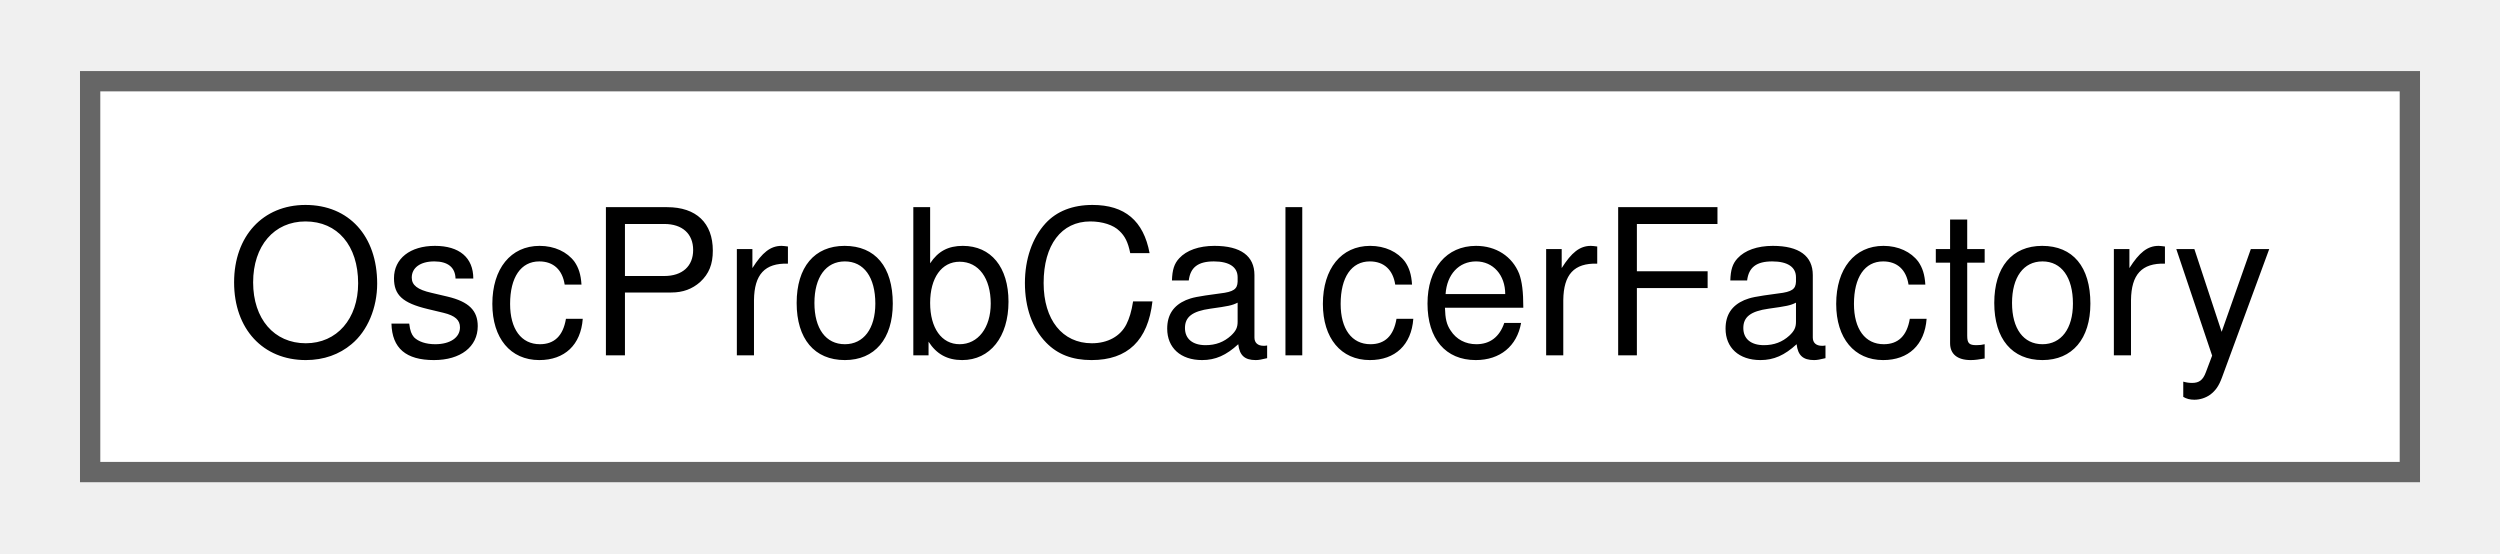
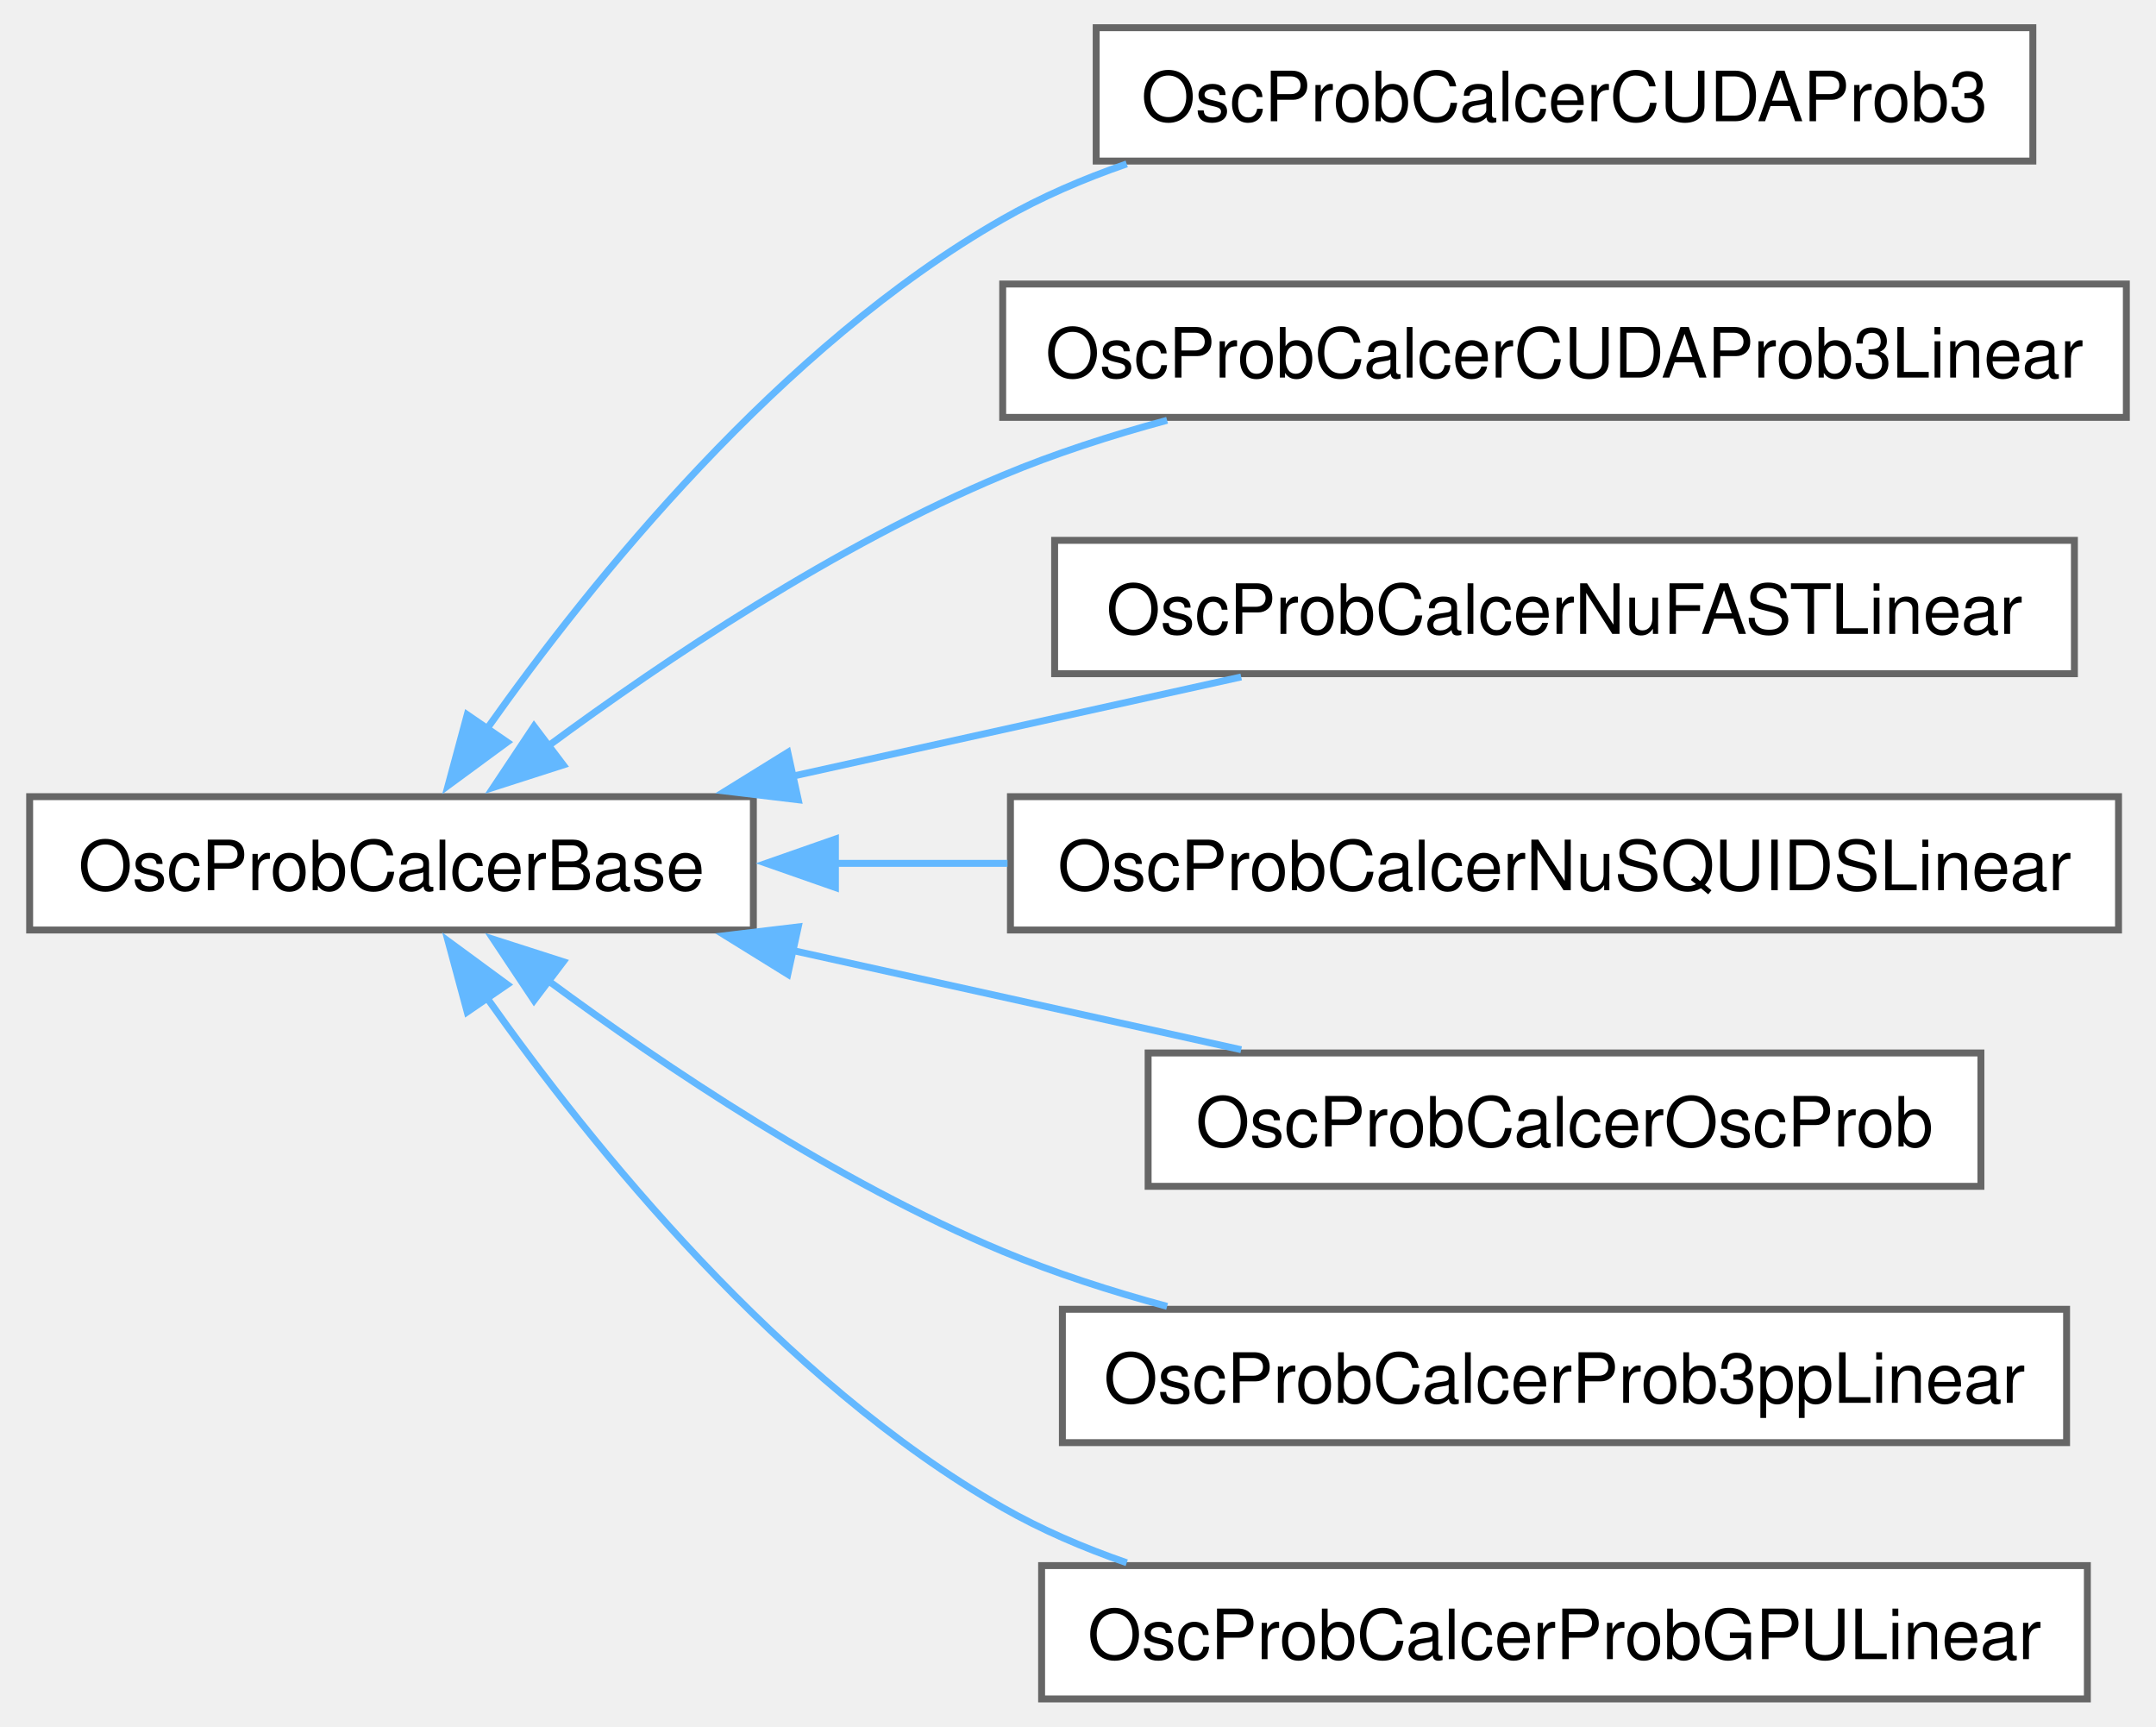
- <svg xmlns="http://www.w3.org/2000/svg" xmlns:xlink="http://www.w3.org/1999/xlink" width="122pt" height="27pt" viewBox="0.00 0.00 122.25 27.25">
-   <g id="graph0" class="graph" transform="scale(1 1) rotate(0) translate(4 23.25)">
+ <svg xmlns="http://www.w3.org/2000/svg" xmlns:xlink="http://www.w3.org/1999/xlink" width="311pt" height="249pt" viewBox="0.00 0.00 310.75 249.25">
+   <g id="graph0" class="graph" transform="scale(1 1) rotate(0) translate(4 245.25)">
    <g id="Node000000" class="node">
      <g id="a_Node000000">
-         <a xlink:href="classOscProbCalcerFactory.html" target="_top" xlink:title="Factory method for creating instances of OscProbCalcerBase::OscProbCalcerBase() obejcts.">
-           <polygon fill="white" stroke="#666666" points="114.25,-19.25 0,-19.25 0,0 114.25,0 114.25,-19.25" />
-           <text text-anchor="middle" x="57.13" y="-5.75" font-family="Helvetica,sans-Serif" font-size="10.00">OscProbCalcerFactory</text>
+         <a xlink:href="classOscProbCalcerBase.html" target="_top" xlink:title="Oscillation calculation engine (CUDAProb3, ProbGPU, Prob3++, etc.) implementation agnostic base class...">
+           <polygon fill="white" stroke="#666666" points="104.5,-130.25 0,-130.25 0,-111 104.5,-111 104.5,-130.25" />
+           <text text-anchor="middle" x="52.25" y="-116.75" font-family="Helvetica,sans-Serif" font-size="10.00">OscProbCalcerBase</text>
+         </a>
+       </g>
+     </g>
+     <g id="Node000001" class="node">
+       <g id="a_Node000001">
+         <a xlink:href="classOscProbCalcerCUDAProb3.html" target="_top" xlink:title="Oscillation calculation engine for linear and atmospheric propagation in CUDAProb3.">
+           <polygon fill="white" stroke="#666666" points="289.25,-241.25 154,-241.25 154,-222 289.25,-222 289.25,-241.25" />
+           <text text-anchor="middle" x="221.62" y="-227.75" font-family="Helvetica,sans-Serif" font-size="10.00">OscProbCalcerCUDAProb3</text>
+         </a>
+       </g>
+     </g>
+     <g id="edge4_Node000000_Node000001" class="edge">
+       <g id="a_edge4_Node000000_Node000001">
+         <a xlink:title=" ">
+           <path fill="none" stroke="#63b8ff" d="M65.99,-139.99C81.14,-161.41 108.45,-195.31 140.5,-213.62 146.07,-216.81 152.16,-219.43 158.41,-221.59" />
+           <polygon fill="#63b8ff" stroke="#63b8ff" points="68.95,-138.12 60.42,-131.85 63.18,-142.08 68.95,-138.12" />
+         </a>
+       </g>
+     </g>
+     <g id="Node000002" class="node">
+       <g id="a_Node000002">
+         <a xlink:href="classOscProbCalcerCUDAProb3Linear.html" target="_top" xlink:title="Oscillation calculation engine for linear propagation in CUDAProb3.">
+           <polygon fill="white" stroke="#666666" points="302.75,-204.25 140.5,-204.25 140.5,-185 302.75,-185 302.75,-204.25" />
+           <text text-anchor="middle" x="221.62" y="-190.75" font-family="Helvetica,sans-Serif" font-size="10.00">OscProbCalcerCUDAProb3Linear</text>
+         </a>
+       </g>
+     </g>
+     <g id="edge5_Node000000_Node000002" class="edge">
+       <g id="a_edge5_Node000000_Node000002">
+         <a xlink:title=" ">
+           <path fill="none" stroke="#63b8ff" d="M74.79,-137.5C91.76,-150.02 116.48,-166.59 140.5,-176.62 148,-179.76 156.13,-182.39 164.24,-184.58" />
+           <polygon fill="#63b8ff" stroke="#63b8ff" points="77.05,-134.83 66.96,-131.59 72.83,-140.41 77.05,-134.83" />
+         </a>
+       </g>
+     </g>
+     <g id="Node000003" class="node">
+       <g id="a_Node000003">
+         <a xlink:href="classOscProbCalcerNuFASTLinear.html" target="_top" xlink:title="Oscillation calculation engine for linear propagation in NuFAST.">
+           <polygon fill="white" stroke="#666666" points="295.25,-167.25 148,-167.25 148,-148 295.25,-148 295.25,-167.25" />
+           <text text-anchor="middle" x="221.62" y="-153.75" font-family="Helvetica,sans-Serif" font-size="10.00">OscProbCalcerNuFASTLinear</text>
+         </a>
+       </g>
+     </g>
+     <g id="edge6_Node000000_Node000003" class="edge">
+       <g id="a_edge6_Node000000_Node000003">
+         <a xlink:title=" ">
+           <path fill="none" stroke="#63b8ff" d="M110.1,-133.19C131.24,-137.87 154.93,-143.1 174.94,-147.53" />
+           <polygon fill="#63b8ff" stroke="#63b8ff" points="110.98,-129.8 100.46,-131.06 109.47,-136.64 110.98,-129.8" />
+         </a>
+       </g>
+     </g>
+     <g id="Node000004" class="node">
+       <g id="a_Node000004">
+         <a xlink:href="classOscProbCalcerNuSQUIDSLinear.html" target="_top" xlink:title="Oscillation calculation engine for linear propagation in NuSQUIDS.">
+           <polygon fill="white" stroke="#666666" points="301.62,-130.25 141.62,-130.25 141.62,-111 301.62,-111 301.62,-130.25" />
+           <text text-anchor="middle" x="221.62" y="-116.75" font-family="Helvetica,sans-Serif" font-size="10.00">OscProbCalcerNuSQUIDSLinear</text>
+         </a>
+       </g>
+     </g>
+     <g id="edge7_Node000000_Node000004" class="edge">
+       <g id="a_edge7_Node000000_Node000004">
+         <a xlink:title=" ">
+           <path fill="none" stroke="#63b8ff" d="M116.17,-120.62C124.34,-120.62 132.8,-120.62 141.2,-120.62" />
+           <polygon fill="#63b8ff" stroke="#63b8ff" points="116.35,-117.13 106.35,-120.63 116.35,-124.13 116.35,-117.13" />
+         </a>
+       </g>
+     </g>
+     <g id="Node000005" class="node">
+       <g id="a_Node000005">
+         <a xlink:href="classOscProbCalcerOscProb.html" target="_top" xlink:title="Oscillation calculation engine for linear propagation in NuFAST.">
+           <polygon fill="white" stroke="#666666" points="281.75,-93.25 161.5,-93.25 161.5,-74 281.75,-74 281.75,-93.25" />
+           <text text-anchor="middle" x="221.62" y="-79.75" font-family="Helvetica,sans-Serif" font-size="10.00">OscProbCalcerOscProb</text>
+         </a>
+       </g>
+     </g>
+     <g id="edge8_Node000000_Node000005" class="edge">
+       <g id="a_edge8_Node000000_Node000005">
+         <a xlink:title=" ">
+           <path fill="none" stroke="#63b8ff" d="M110.1,-108.06C131.24,-103.38 154.93,-98.15 174.94,-93.72" />
+           <polygon fill="#63b8ff" stroke="#63b8ff" points="109.47,-104.61 100.46,-110.19 110.98,-111.45 109.47,-104.61" />
+         </a>
+       </g>
+     </g>
+     <g id="Node000006" class="node">
+       <g id="a_Node000006">
+         <a xlink:href="classOscProbCalcerProb3ppLinear.html" target="_top" xlink:title="Oscillation calculation engine for linear propagation in Prob3pp.">
+           <polygon fill="white" stroke="#666666" points="294.12,-56.25 149.12,-56.25 149.12,-37 294.12,-37 294.12,-56.25" />
+           <text text-anchor="middle" x="221.62" y="-42.75" font-family="Helvetica,sans-Serif" font-size="10.00">OscProbCalcerProb3ppLinear</text>
+         </a>
+       </g>
+     </g>
+     <g id="edge9_Node000000_Node000006" class="edge">
+       <g id="a_edge9_Node000000_Node000006">
+         <a xlink:title=" ">
+           <path fill="none" stroke="#63b8ff" d="M74.79,-103.75C91.76,-91.23 116.48,-74.66 140.5,-64.62 148,-61.49 156.13,-58.86 164.24,-56.67" />
+           <polygon fill="#63b8ff" stroke="#63b8ff" points="72.83,-100.84 66.96,-109.66 77.05,-106.42 72.83,-100.84" />
+         </a>
+       </g>
+     </g>
+     <g id="Node000007" class="node">
+       <g id="a_Node000007">
+         <a xlink:href="classOscProbCalcerProbGPULinear.html" target="_top" xlink:title="Oscillation calculation engine for linear propagation in ProbGPU.">
+           <polygon fill="white" stroke="#666666" points="297.12,-19.25 146.12,-19.25 146.12,0 297.12,0 297.12,-19.25" />
+           <text text-anchor="middle" x="221.62" y="-5.75" font-family="Helvetica,sans-Serif" font-size="10.00">OscProbCalcerProbGPULinear</text>
+         </a>
+       </g>
+     </g>
+     <g id="edge10_Node000000_Node000007" class="edge">
+       <g id="a_edge10_Node000000_Node000007">
+         <a xlink:title=" ">
+           <path fill="none" stroke="#63b8ff" d="M65.99,-101.26C81.14,-79.84 108.45,-45.94 140.5,-27.62 146.07,-24.44 152.16,-21.82 158.41,-19.66" />
+           <polygon fill="#63b8ff" stroke="#63b8ff" points="63.18,-99.17 60.42,-109.4 68.95,-103.13 63.18,-99.17" />
        </a>
      </g>
    </g>
  </g>
</svg>
